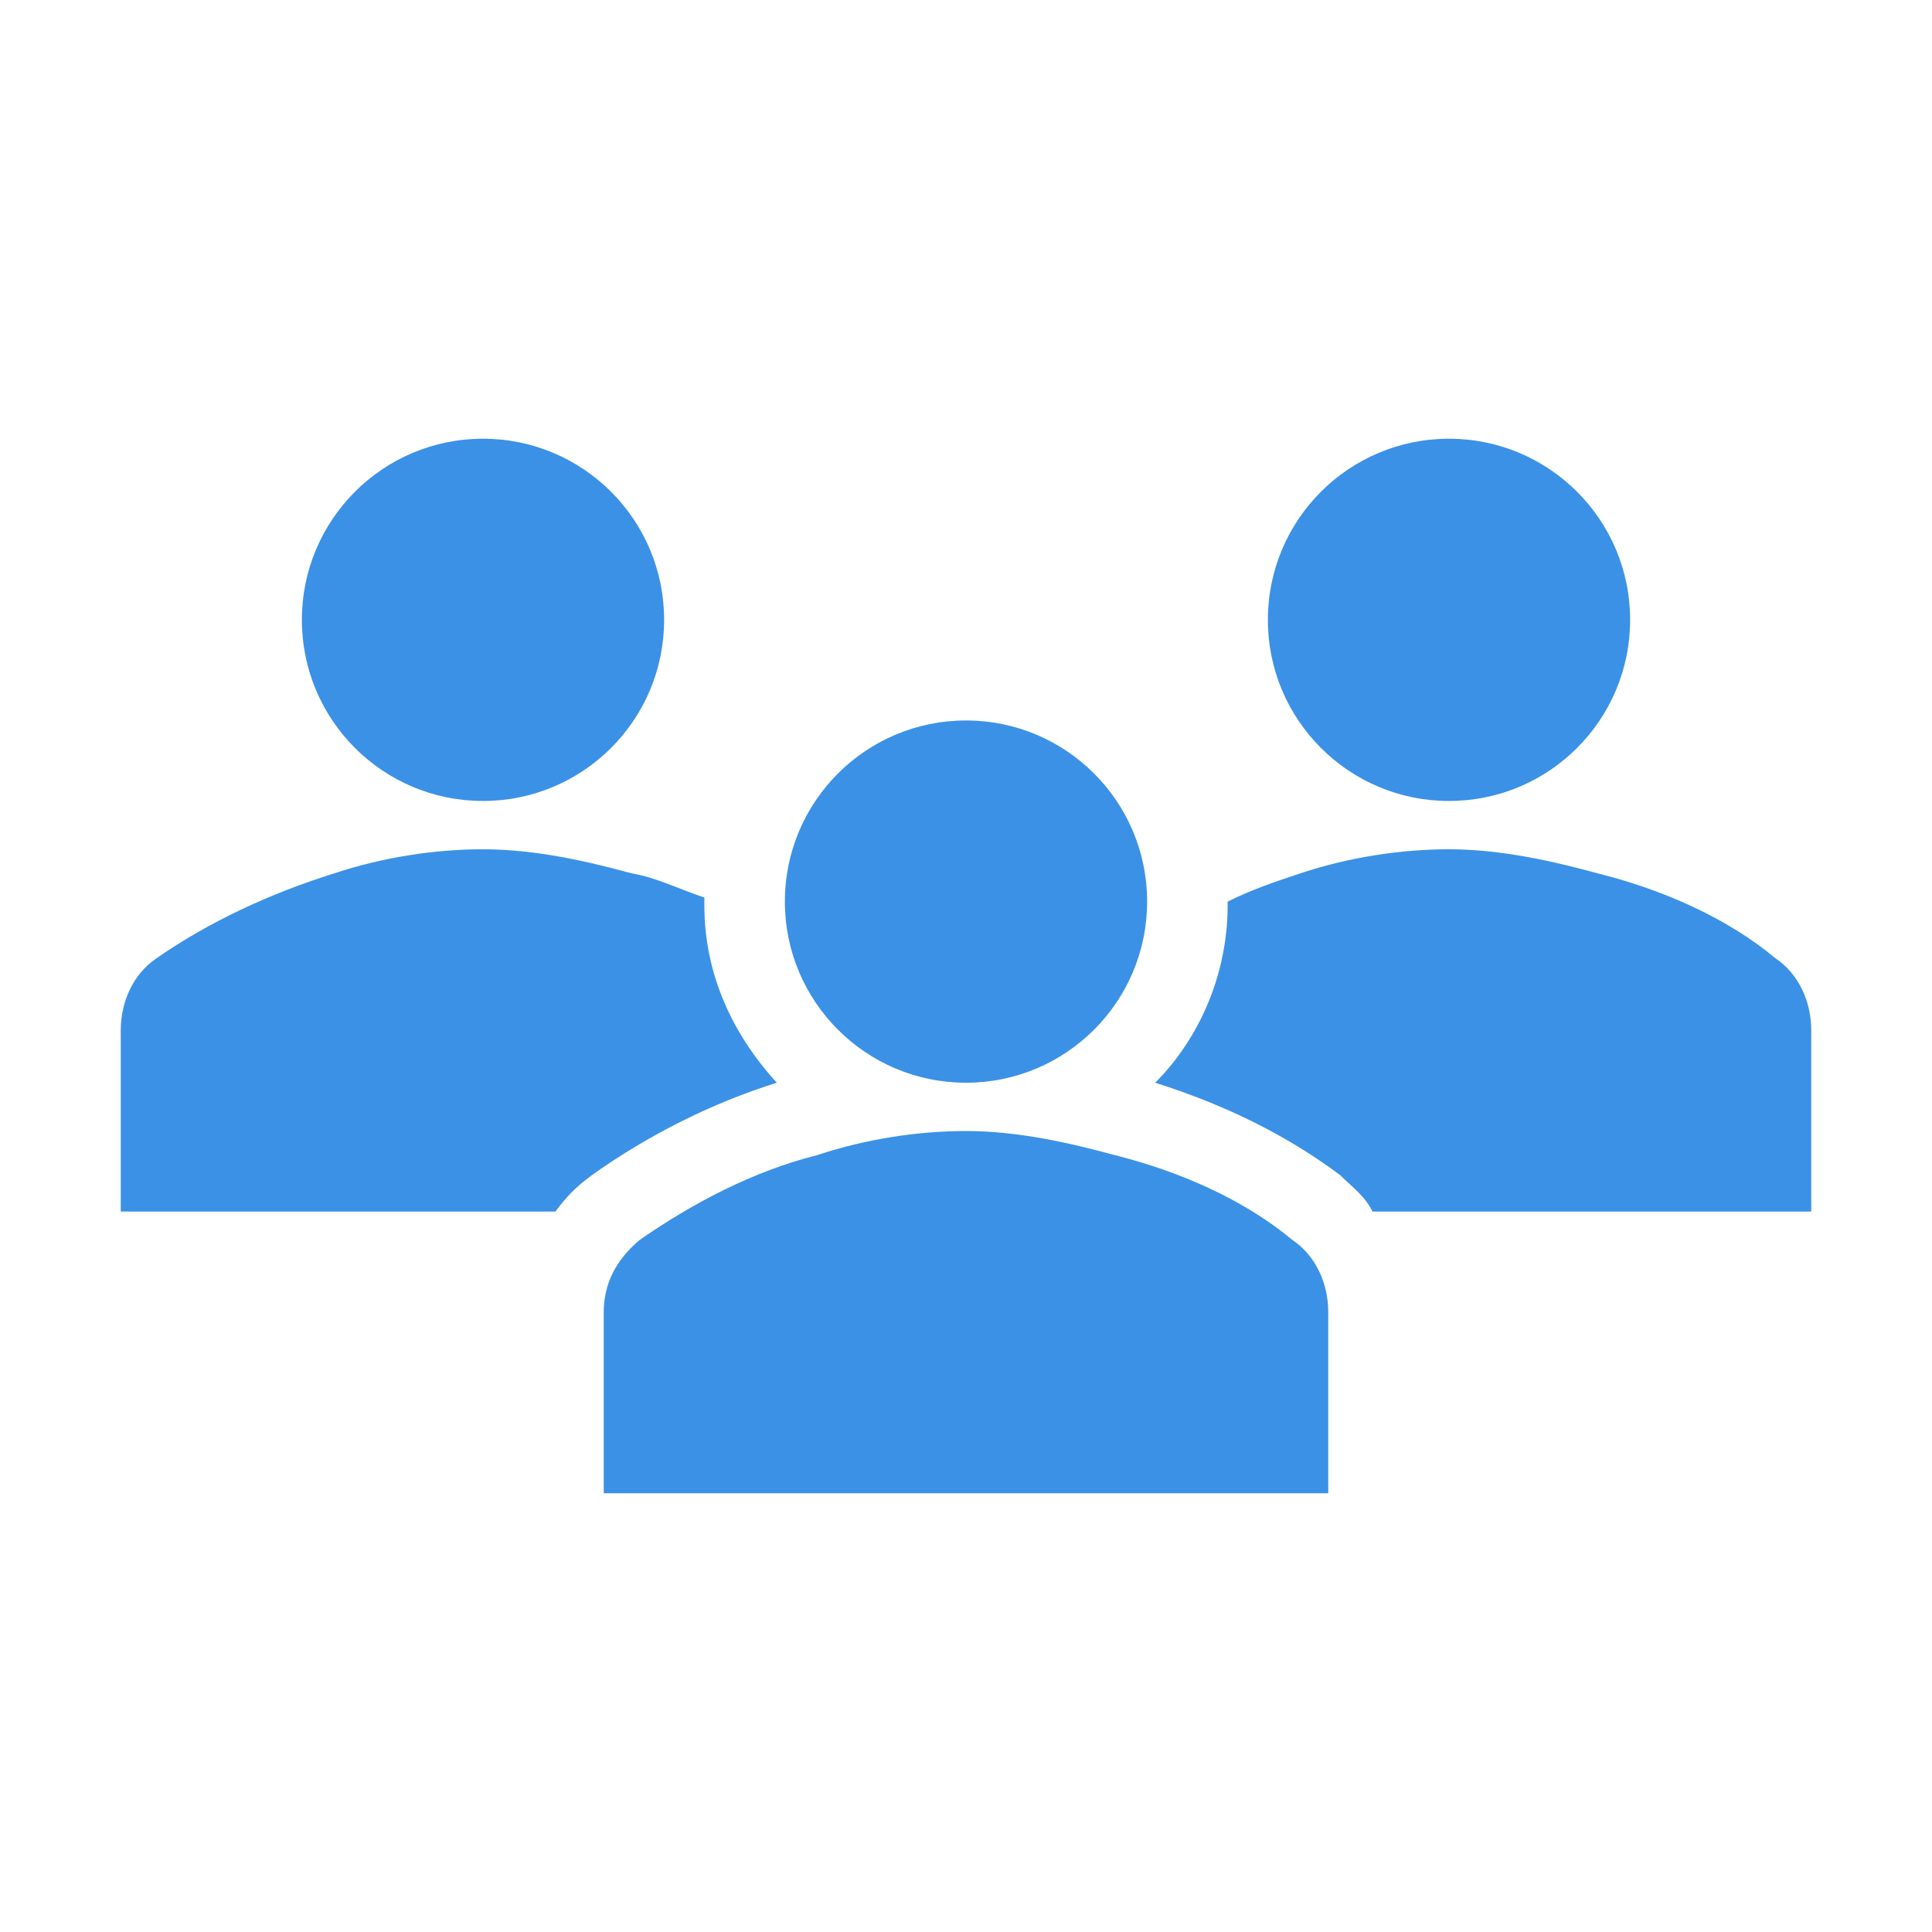
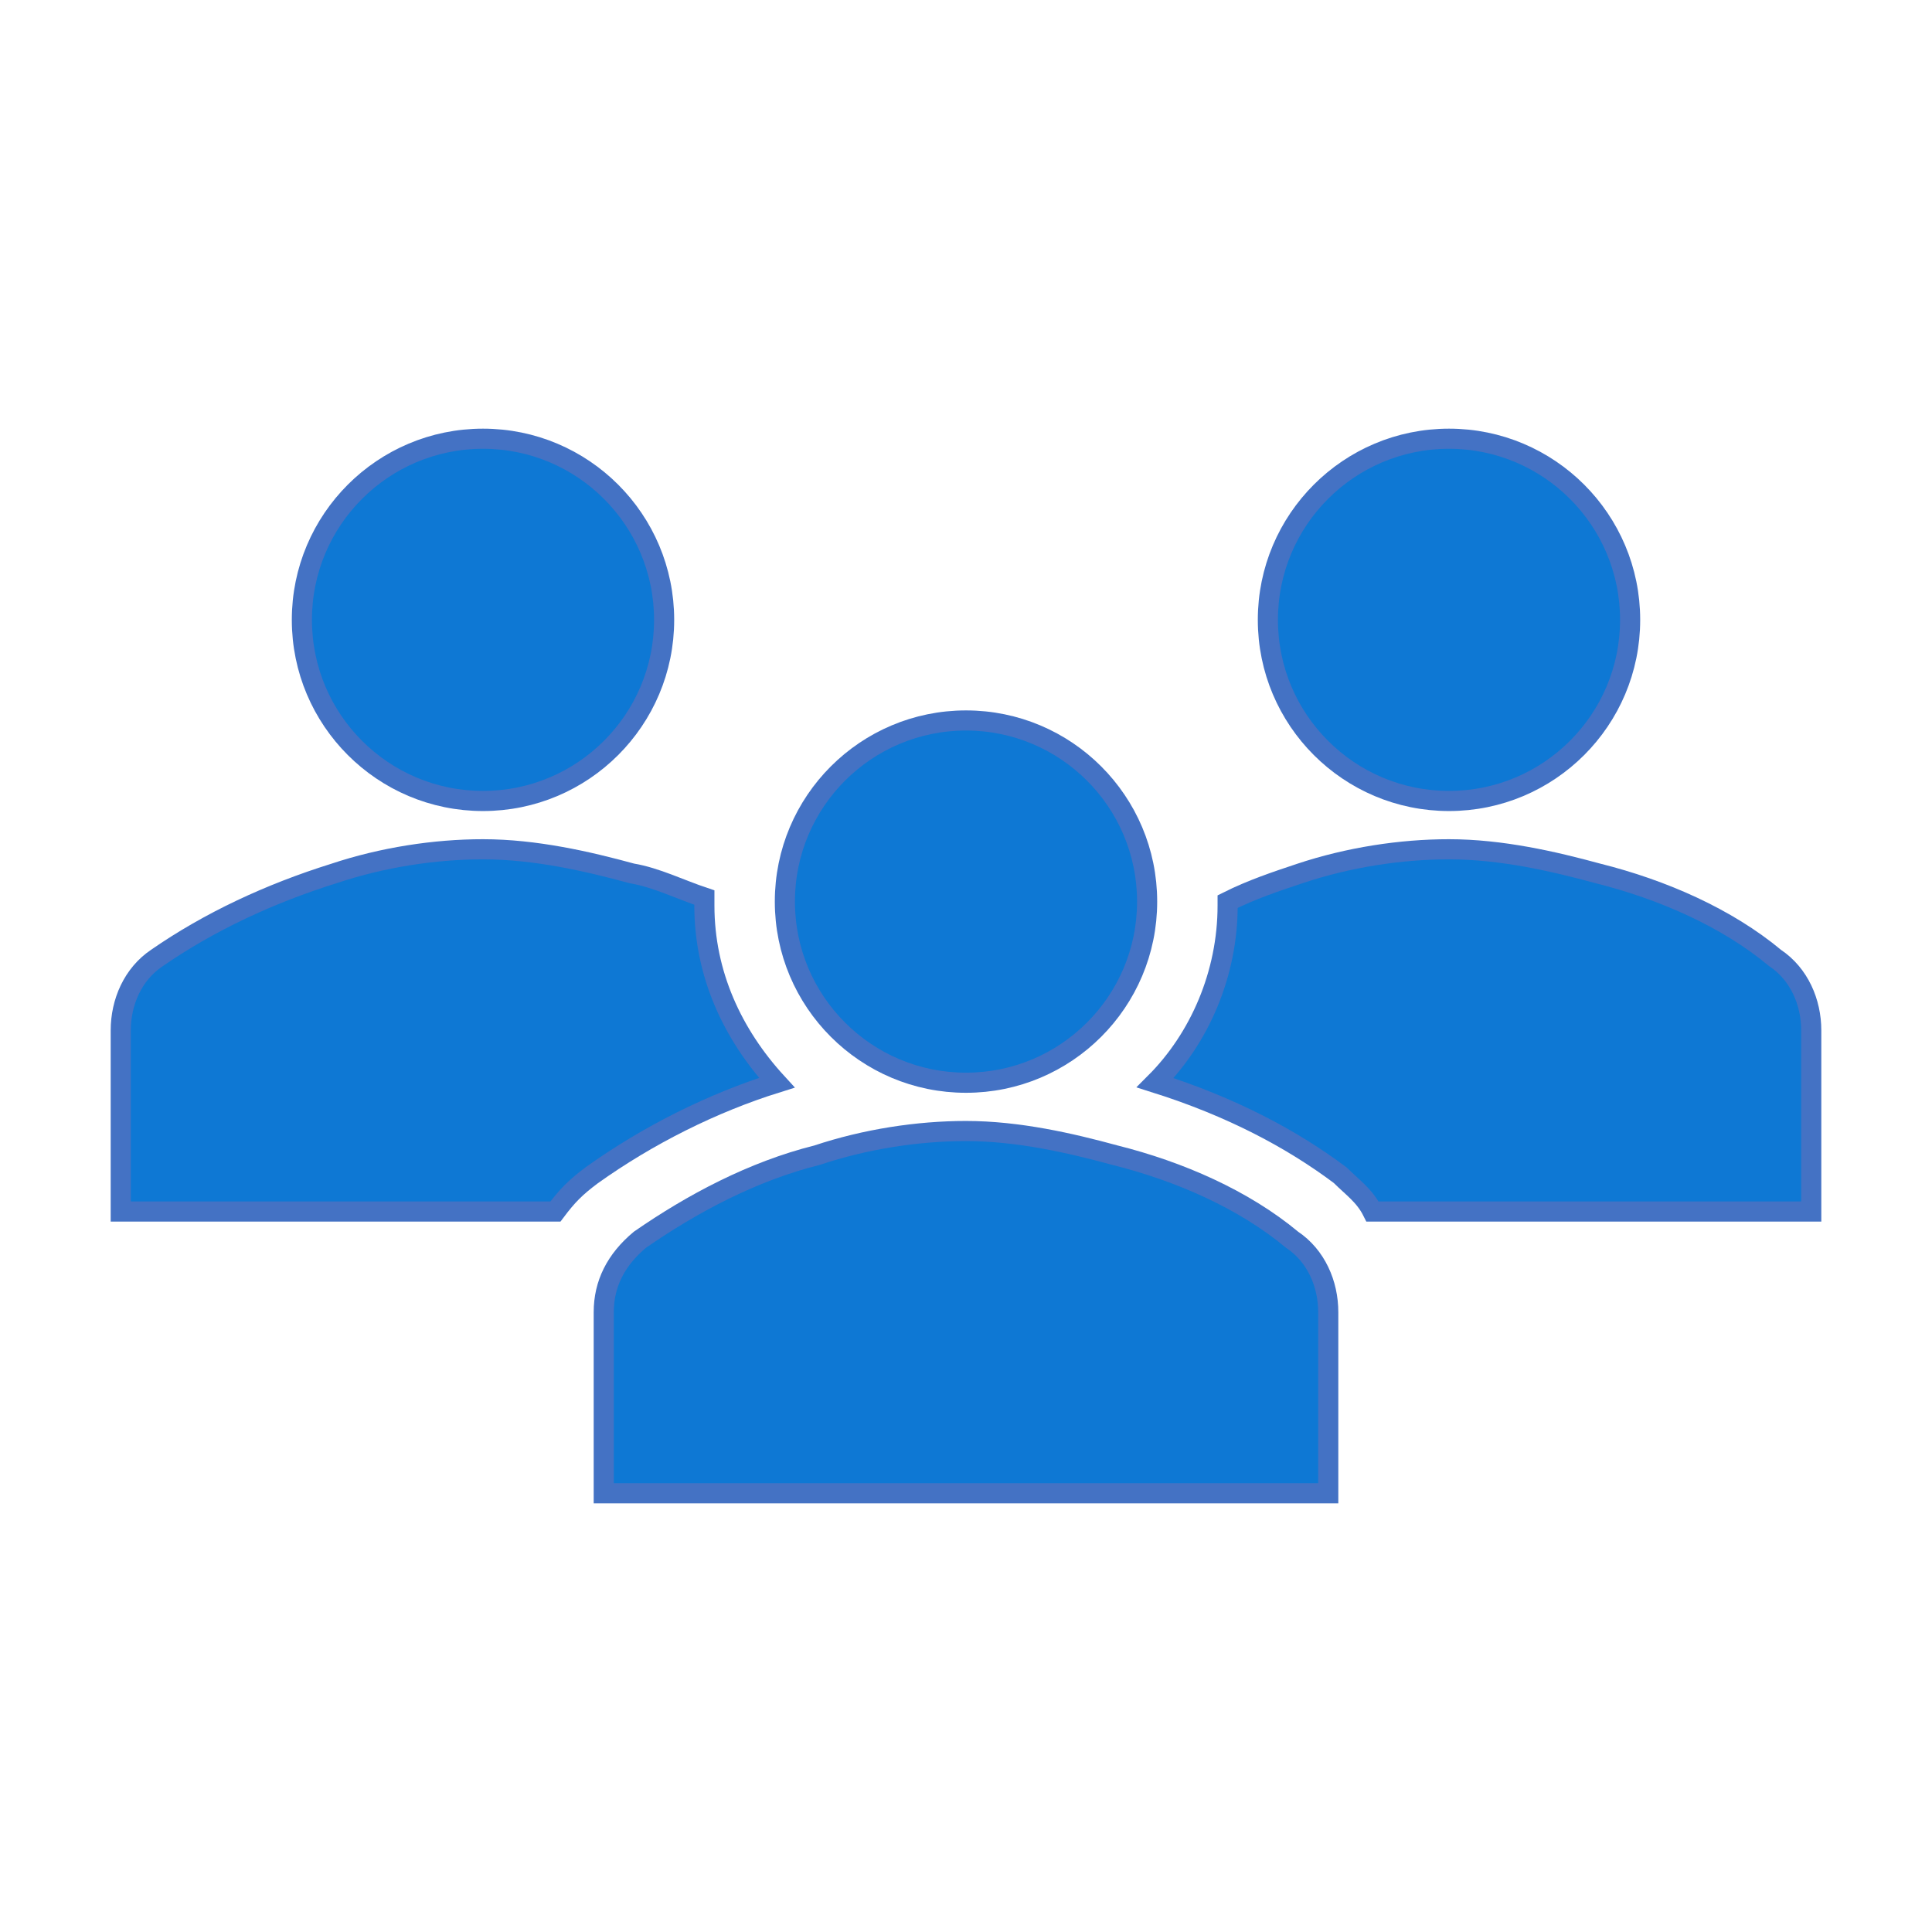
<svg xmlns="http://www.w3.org/2000/svg" width="96" height="96" xml:space="preserve" overflow="hidden">
  <defs>
    <clipPath id="clip0">
      <rect x="0" y="0" width="96" height="96" />
    </clipPath>
  </defs>
  <g clip-path="url(#clip0)">
-     <path d="M33 30.8C33 35.771 28.971 39.8 24 39.8 19.029 39.8 15 35.771 15 30.8 15 25.829 19.029 21.8 24 21.8 28.971 21.8 33 25.829 33 30.8Z" fill="#3B91E6" fill-rule="nonzero" fill-opacity="1" />
-     <path d="M81 30.8C81 35.771 76.971 39.8 72 39.8 67.029 39.8 63 35.771 63 30.8 63 25.829 67.029 21.8 72 21.8 76.971 21.8 81 25.829 81 30.8Z" fill="#3B91E6" fill-rule="nonzero" fill-opacity="1" />
-     <path d="M66 74.2 66 65.2C66 63.8 65.4 62.4 64.2 61.6 61.8 59.6 58.6 58.2 55.4 57.4 53.2 56.8 50.6 56.2 48 56.2 45.6 56.2 43 56.6 40.6 57.4 37.4 58.2 34.4 59.8 31.8 61.6 30.6 62.6 30 63.8 30 65.2L30 74.2 66 74.2Z" fill="#3B91E6" fill-rule="nonzero" fill-opacity="1" />
-     <path d="M57 44.8C57 49.771 52.971 53.8 48 53.8 43.029 53.8 39 49.771 39 44.8 39 39.829 43.029 35.8 48 35.8 52.971 35.8 57 39.829 57 44.8Z" fill="#3B91E6" fill-rule="nonzero" fill-opacity="1" />
-     <path d="M88.2 47.6C85.8 45.6 82.6 44.2 79.4 43.4 77.2 42.8 74.6 42.2 72 42.2 69.6 42.2 67 42.6 64.6 43.4 63.4 43.8 62.2 44.2 61 44.8L61 45C61 48.4 59.6 51.6 57.4 53.8 61.2 55 64.2 56.6 66.6 58.4 67.2 59 67.8 59.4 68.2 60.2L90 60.2 90 51.2C90 49.8 89.4 48.4 88.2 47.6Z" fill="#3B91E6" fill-rule="nonzero" fill-opacity="1" />
-     <path d="M29.4 58.4 29.4 58.4C32.2 56.4 35.4 54.8 38.6 53.8 36.4 51.4 35 48.4 35 45 35 44.8 35 44.8 35 44.6 33.8 44.2 32.6 43.6 31.4 43.4 29.2 42.8 26.6 42.2 24 42.2 21.6 42.2 19 42.6 16.6 43.4 13.4 44.4 10.4 45.8 7.8 47.6 6.6 48.4 6 49.8 6 51.2L6 60.2 27.6 60.2C28.2 59.4 28.6 59 29.4 58.4Z" fill="#3B91E6" fill-rule="nonzero" fill-opacity="1" />
+     <path d="M33 30.8C33 35.771 28.971 39.8 24 39.8 19.029 39.8 15 35.771 15 30.8 15 25.829 19.029 21.8 24 21.8 28.971 21.8 33 25.829 33 30.8Z" stroke="#4472C4" stroke-width="1" stroke-linecap="butt" stroke-linejoin="miter" stroke-miterlimit="4" stroke-opacity="1" fill="#0E78D4" fill-rule="nonzero" fill-opacity="1" />
+     <path d="M81 30.8C81 35.771 76.971 39.8 72 39.8 67.029 39.8 63 35.771 63 30.8 63 25.829 67.029 21.8 72 21.8 76.971 21.8 81 25.829 81 30.8Z" stroke="#4472C4" stroke-width="1" stroke-linecap="butt" stroke-linejoin="miter" stroke-miterlimit="4" stroke-opacity="1" fill="#0E78D4" fill-rule="nonzero" fill-opacity="1" />
+     <path d="M66 74.2 66 65.2C66 63.8 65.4 62.4 64.2 61.6 61.8 59.6 58.6 58.2 55.4 57.4 53.2 56.8 50.6 56.2 48 56.2 45.6 56.2 43 56.6 40.6 57.4 37.4 58.2 34.4 59.8 31.8 61.6 30.6 62.6 30 63.8 30 65.2L30 74.2 66 74.2Z" stroke="#4472C4" stroke-width="1" stroke-linecap="butt" stroke-linejoin="miter" stroke-miterlimit="4" stroke-opacity="1" fill="#0E78D4" fill-rule="nonzero" fill-opacity="1" />
+     <path d="M57 44.8C57 49.771 52.971 53.8 48 53.8 43.029 53.8 39 49.771 39 44.8 39 39.829 43.029 35.8 48 35.8 52.971 35.8 57 39.829 57 44.8Z" stroke="#4472C4" stroke-width="1" stroke-linecap="butt" stroke-linejoin="miter" stroke-miterlimit="4" stroke-opacity="1" fill="#0E78D4" fill-rule="nonzero" fill-opacity="1" />
+     <path d="M88.2 47.6C85.8 45.6 82.6 44.2 79.4 43.4 77.2 42.8 74.6 42.2 72 42.2 69.6 42.2 67 42.6 64.6 43.4 63.4 43.8 62.2 44.2 61 44.8L61 45C61 48.4 59.6 51.6 57.4 53.8 61.2 55 64.2 56.6 66.6 58.4 67.2 59 67.8 59.4 68.2 60.2L90 60.2 90 51.2C90 49.8 89.4 48.4 88.2 47.6Z" stroke="#4472C4" stroke-width="1" stroke-linecap="butt" stroke-linejoin="miter" stroke-miterlimit="4" stroke-opacity="1" fill="#0E78D4" fill-rule="nonzero" fill-opacity="1" />
+     <path d="M29.4 58.4 29.4 58.4C32.2 56.4 35.4 54.8 38.6 53.8 36.4 51.4 35 48.4 35 45 35 44.8 35 44.8 35 44.6 33.8 44.2 32.6 43.6 31.4 43.4 29.2 42.8 26.6 42.2 24 42.2 21.6 42.2 19 42.6 16.6 43.4 13.4 44.4 10.4 45.8 7.8 47.6 6.6 48.4 6 49.8 6 51.2L6 60.2 27.6 60.2C28.2 59.4 28.6 59 29.4 58.4Z" stroke="#4472C4" stroke-width="1" stroke-linecap="butt" stroke-linejoin="miter" stroke-miterlimit="4" stroke-opacity="1" fill="#0E78D4" fill-rule="nonzero" fill-opacity="1" />
  </g>
</svg>
